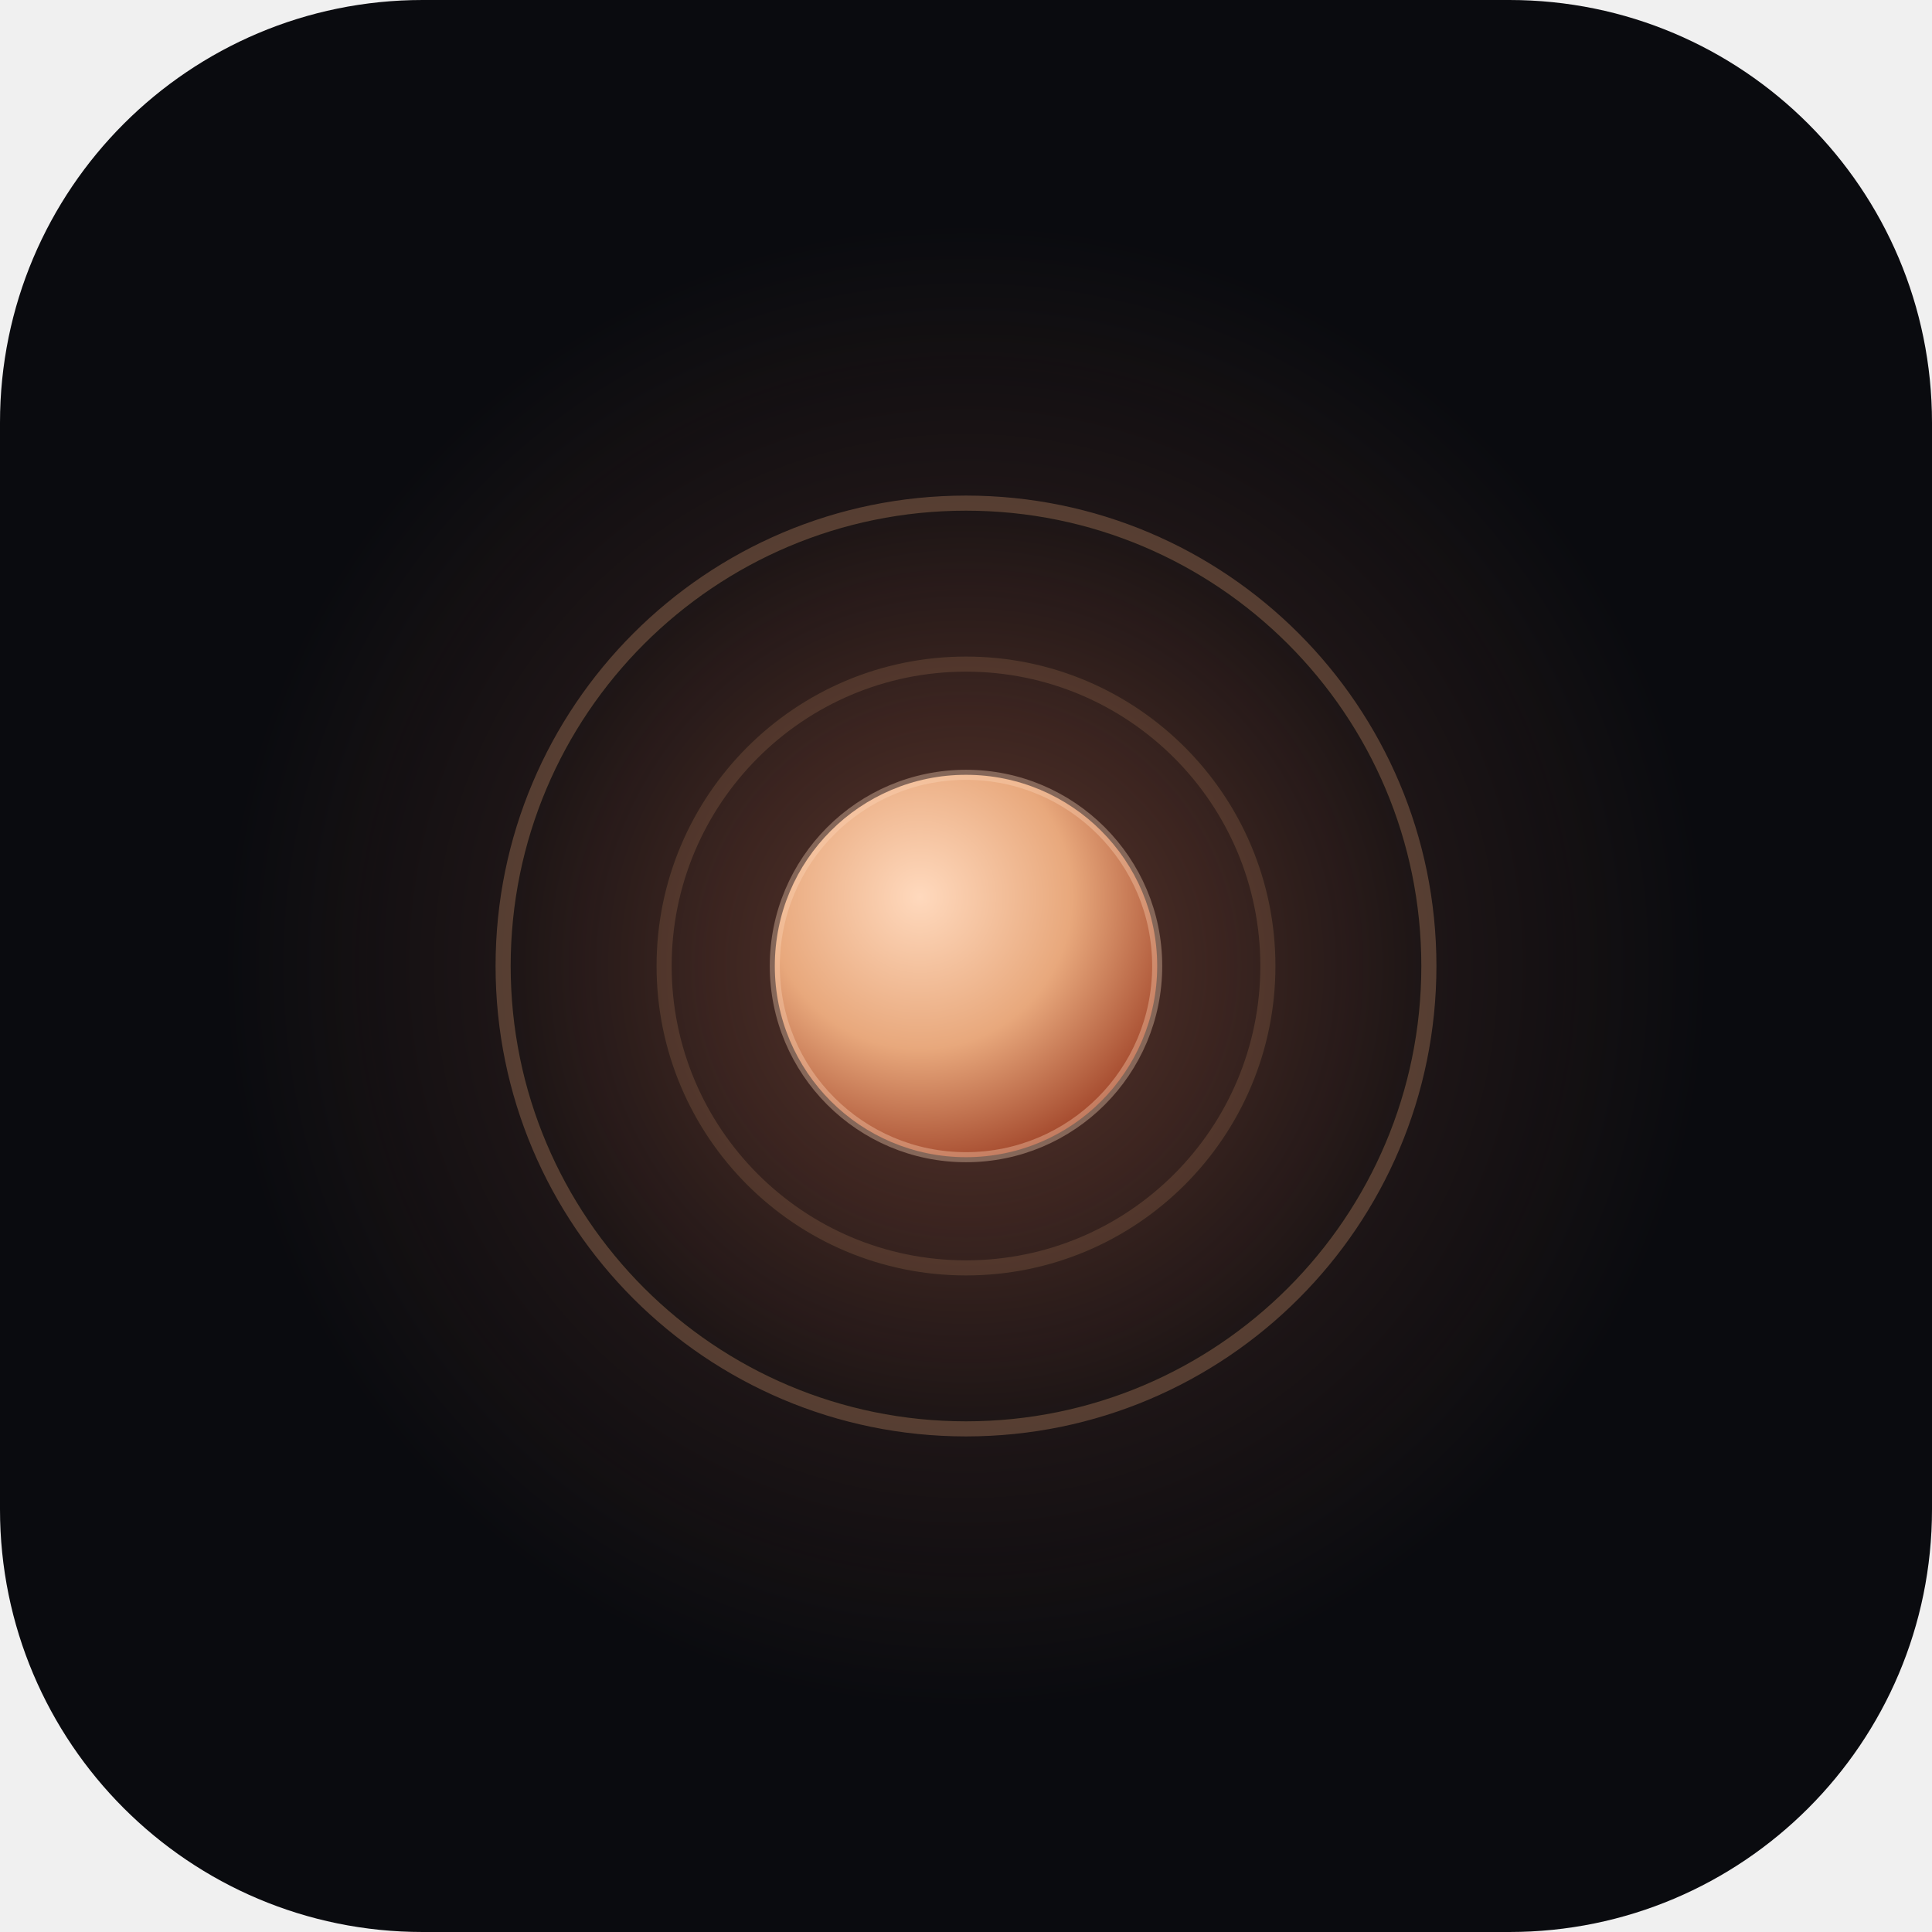
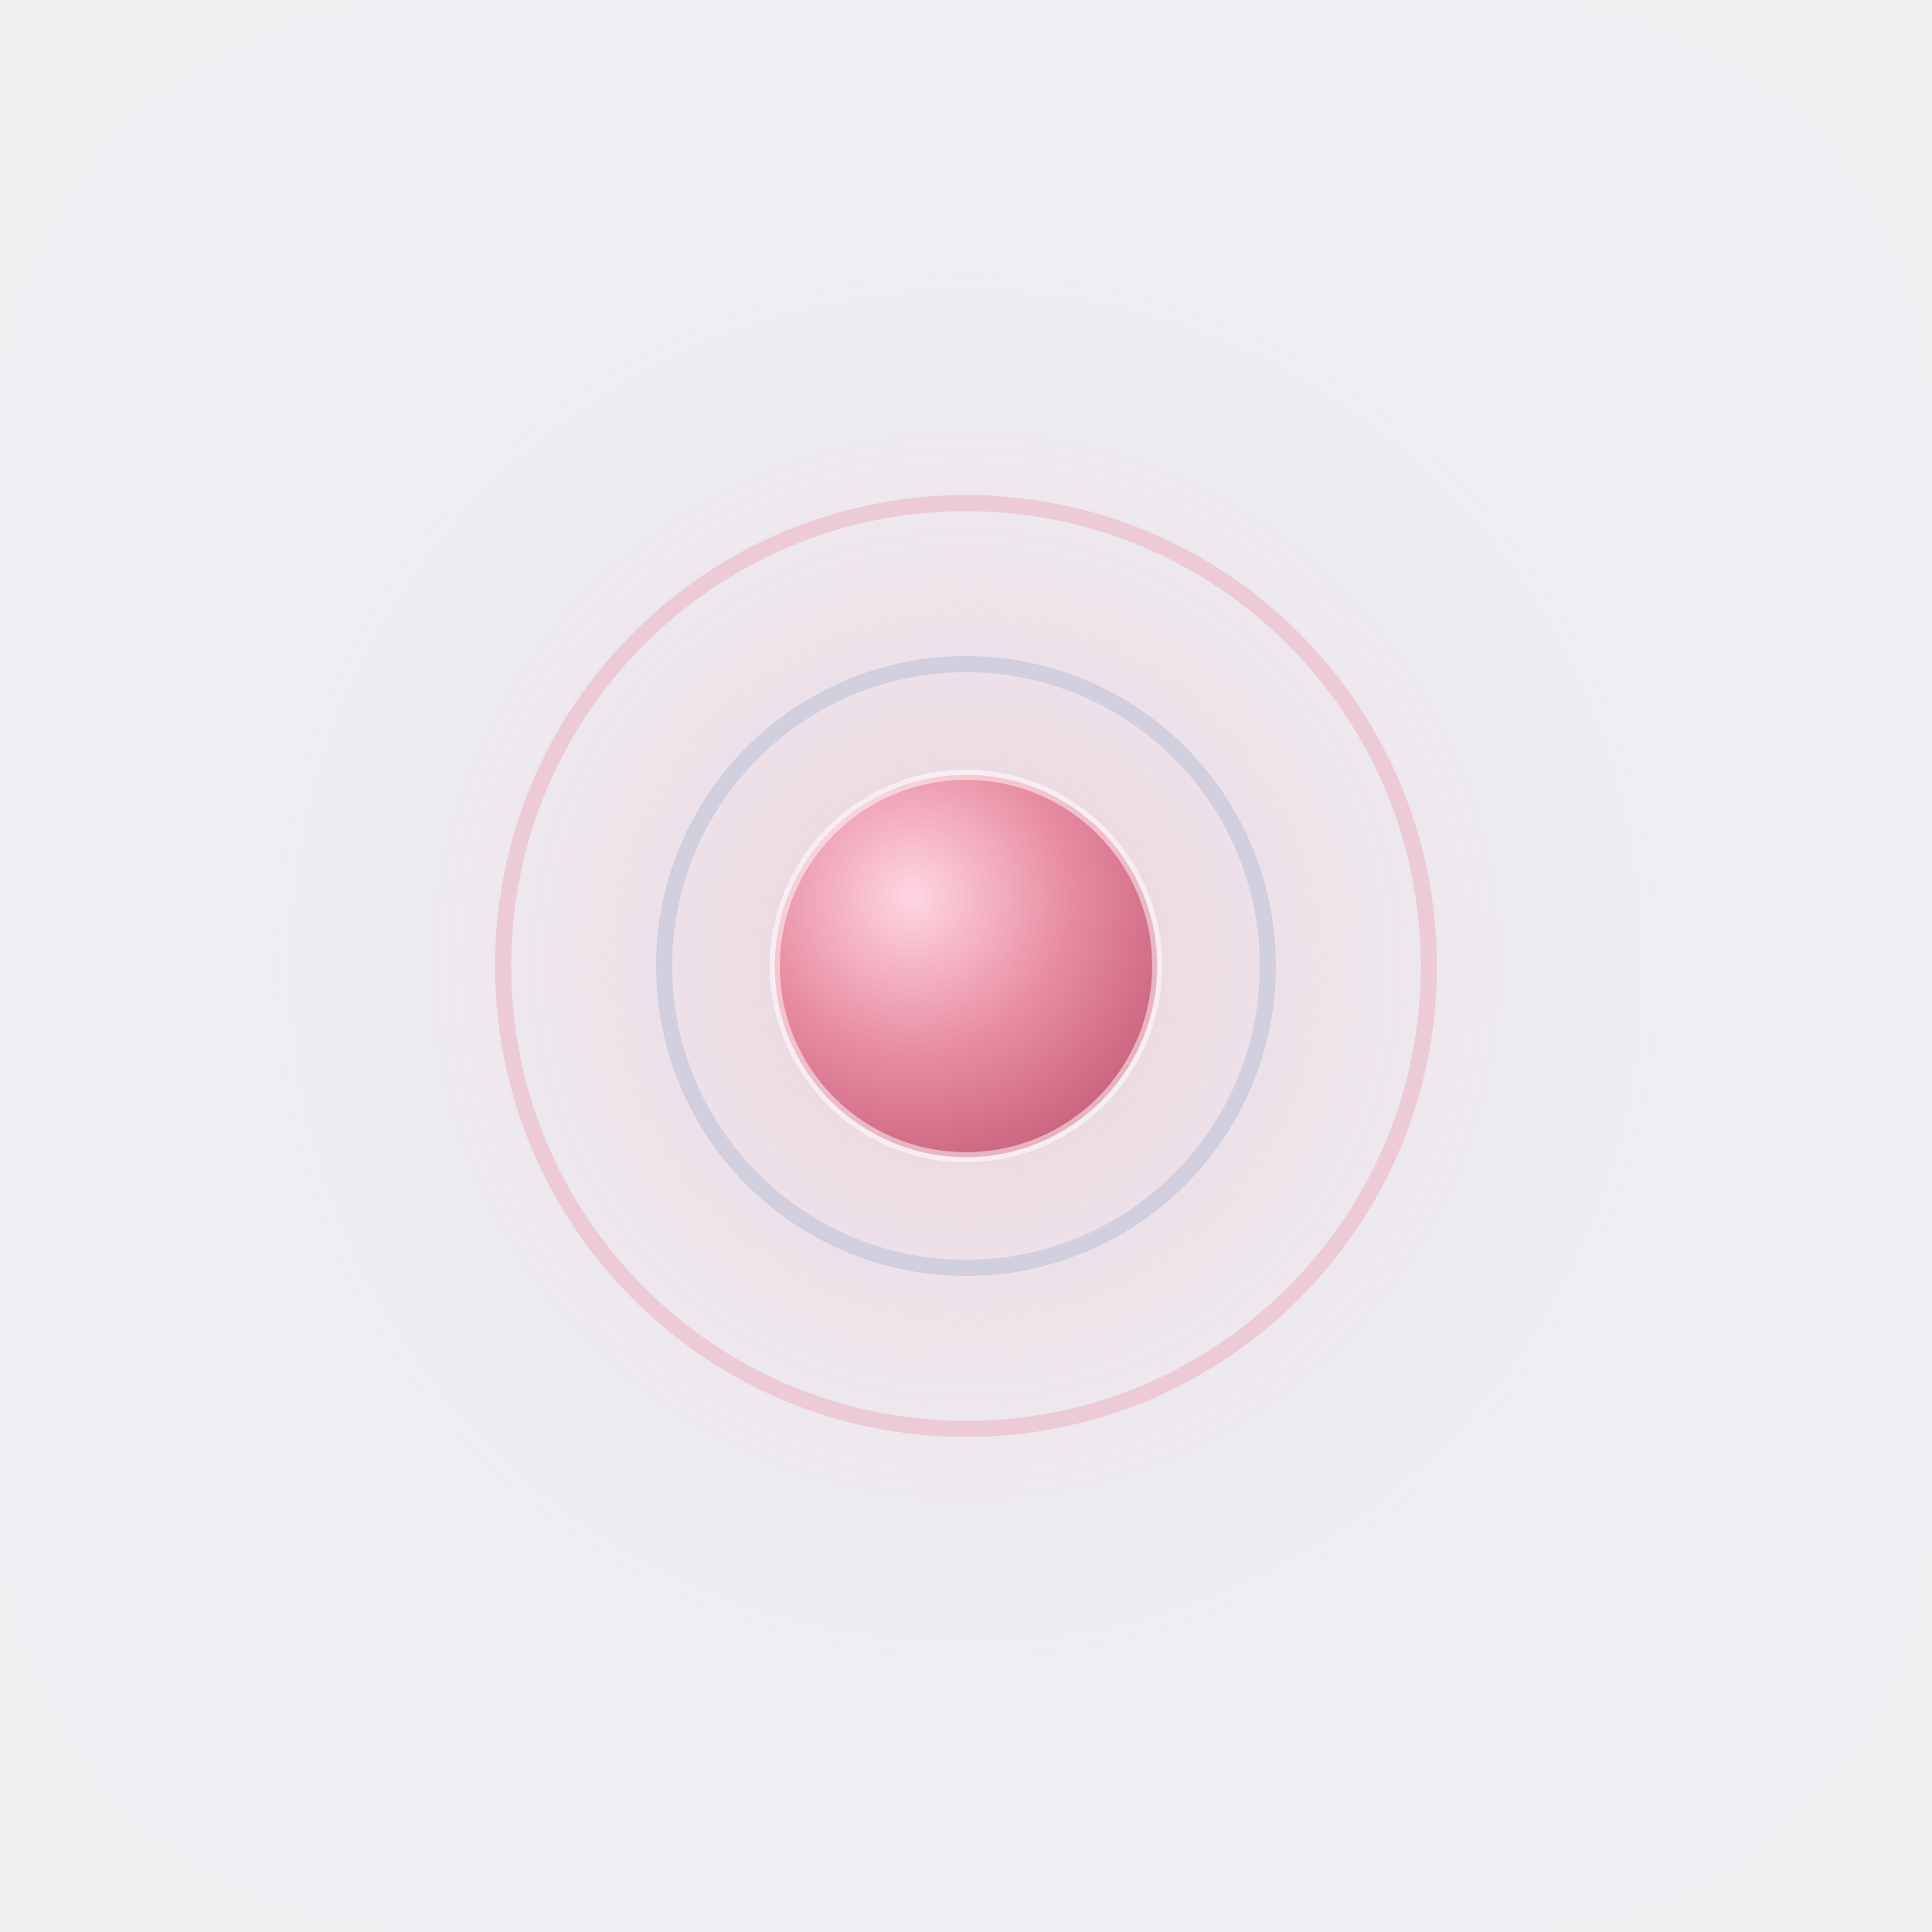
<svg xmlns="http://www.w3.org/2000/svg" viewBox="0 0 192 192" width="192" height="192">
  <defs>
-     <radialGradient id="core" cx="38%" cy="32%" r="72%">
-       <stop offset="0%" stop-color="#ffd9bd" />
-       <stop offset="55%" stop-color="#e8a87c" />
-       <stop offset="100%" stop-color="#a3482c" />
+     <radialGradient id="core" cx="36%" cy="32%" r="74%">
+       <stop offset="0%" stop-color="#ffd6e2" />
+       <stop offset="55%" stop-color="#e88ca2" />
+       <stop offset="100%" stop-color="#c9637e" />
    </radialGradient>
    <radialGradient id="halo" cx="50%" cy="50%" r="50%">
-       <stop offset="0%" stop-color="#d97757" stop-opacity="0.42" />
-       <stop offset="60%" stop-color="#d97757" stop-opacity="0.10" />
-       <stop offset="100%" stop-color="#d97757" stop-opacity="0" />
+       <stop offset="0%" stop-color="#e88ca2" stop-opacity="0.30" />
+       <stop offset="60%" stop-color="#e88ca2" stop-opacity="0.08" />
+       <stop offset="100%" stop-color="#e88ca2" stop-opacity="0" />
    </radialGradient>
  </defs>
-   <rect width="192" height="192" rx="42" fill="#0a0b0f" />
+   <rect width="192" height="192" rx="42" fill="#eef0f4" />
  <circle cx="96" cy="96" r="74" fill="url(#halo)" />
-   <circle cx="96" cy="96" r="46" fill="none" stroke="#e8a87c" stroke-opacity="0.28" stroke-width="1.5" />
-   <circle cx="96" cy="96" r="30" fill="none" stroke="#e8a87c" stroke-opacity="0.16" stroke-width="1.5" />
+   <circle cx="96" cy="96" r="46" fill="none" stroke="#e88ca2" stroke-opacity="0.32" stroke-width="1.6" />
+   <circle cx="96" cy="96" r="30" fill="none" stroke="#8fa6c4" stroke-opacity="0.30" stroke-width="1.6" />
  <circle cx="96" cy="96" r="19" fill="url(#core)" />
-   <circle cx="96" cy="96" r="19" fill="none" stroke="#ffd9bd" stroke-opacity="0.35" stroke-width="1" />
+   <circle cx="96" cy="96" r="19" fill="none" stroke="#ffffff" stroke-opacity="0.5" stroke-width="1" />
</svg>
